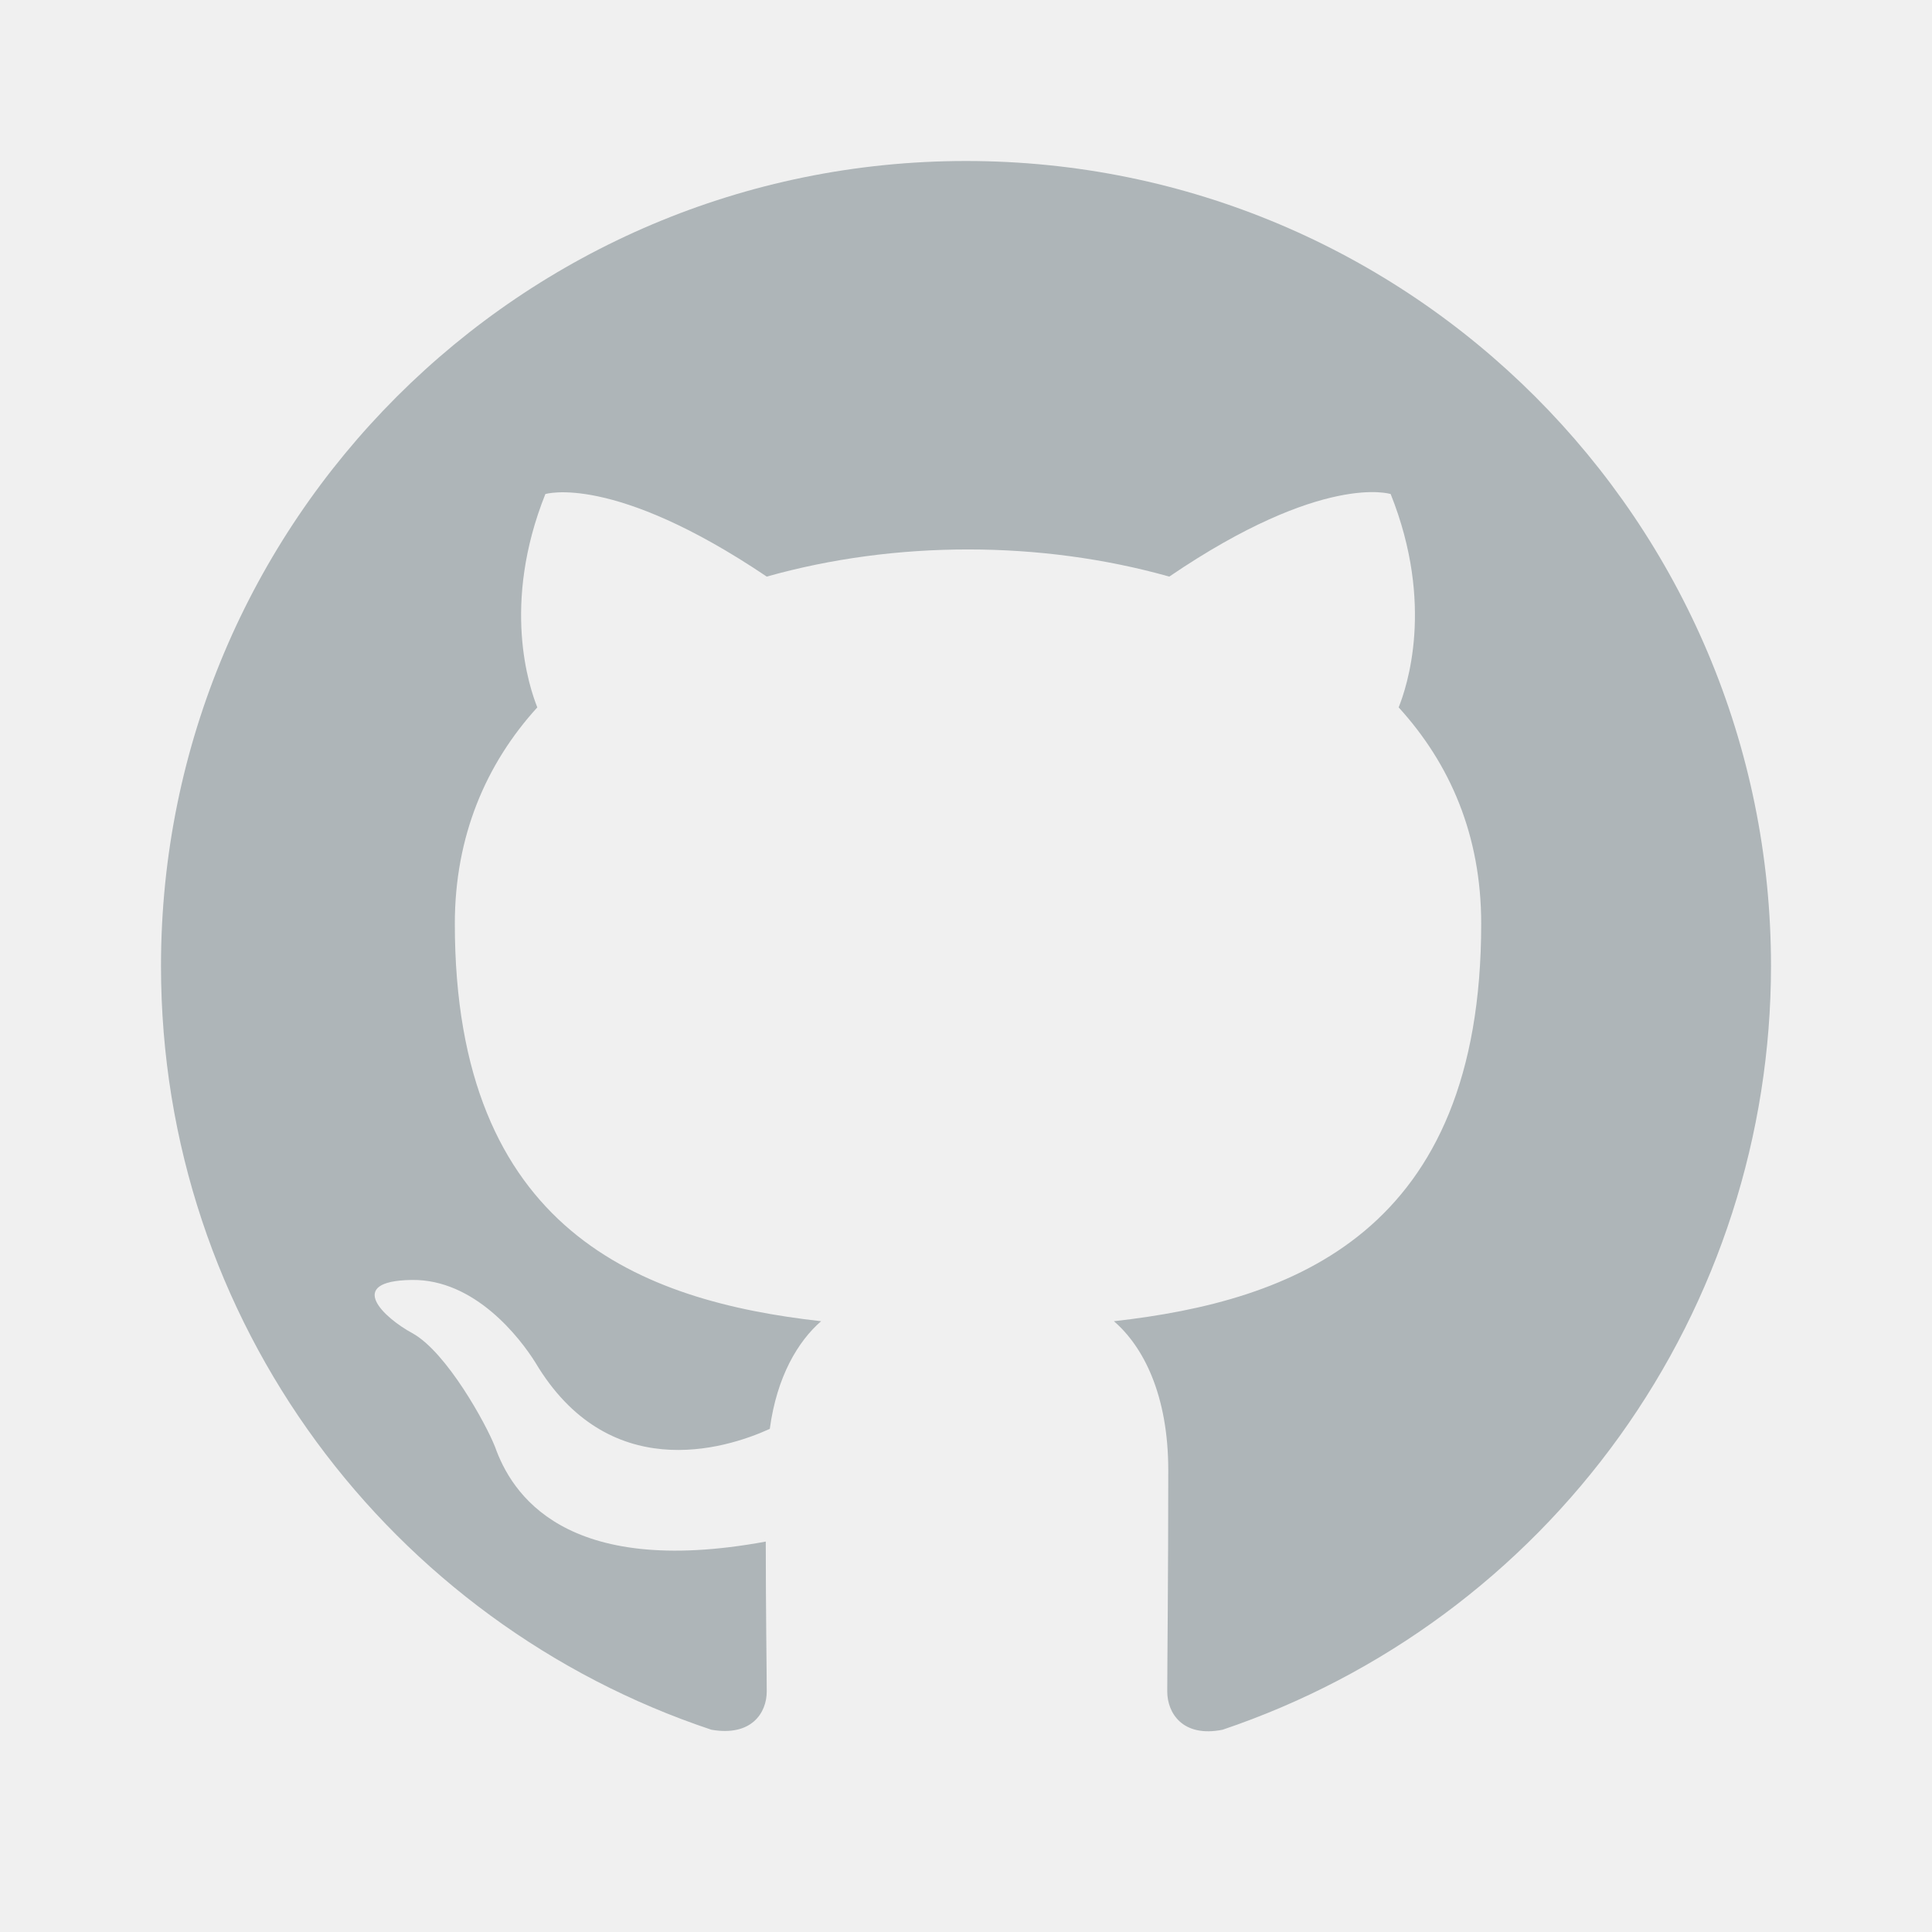
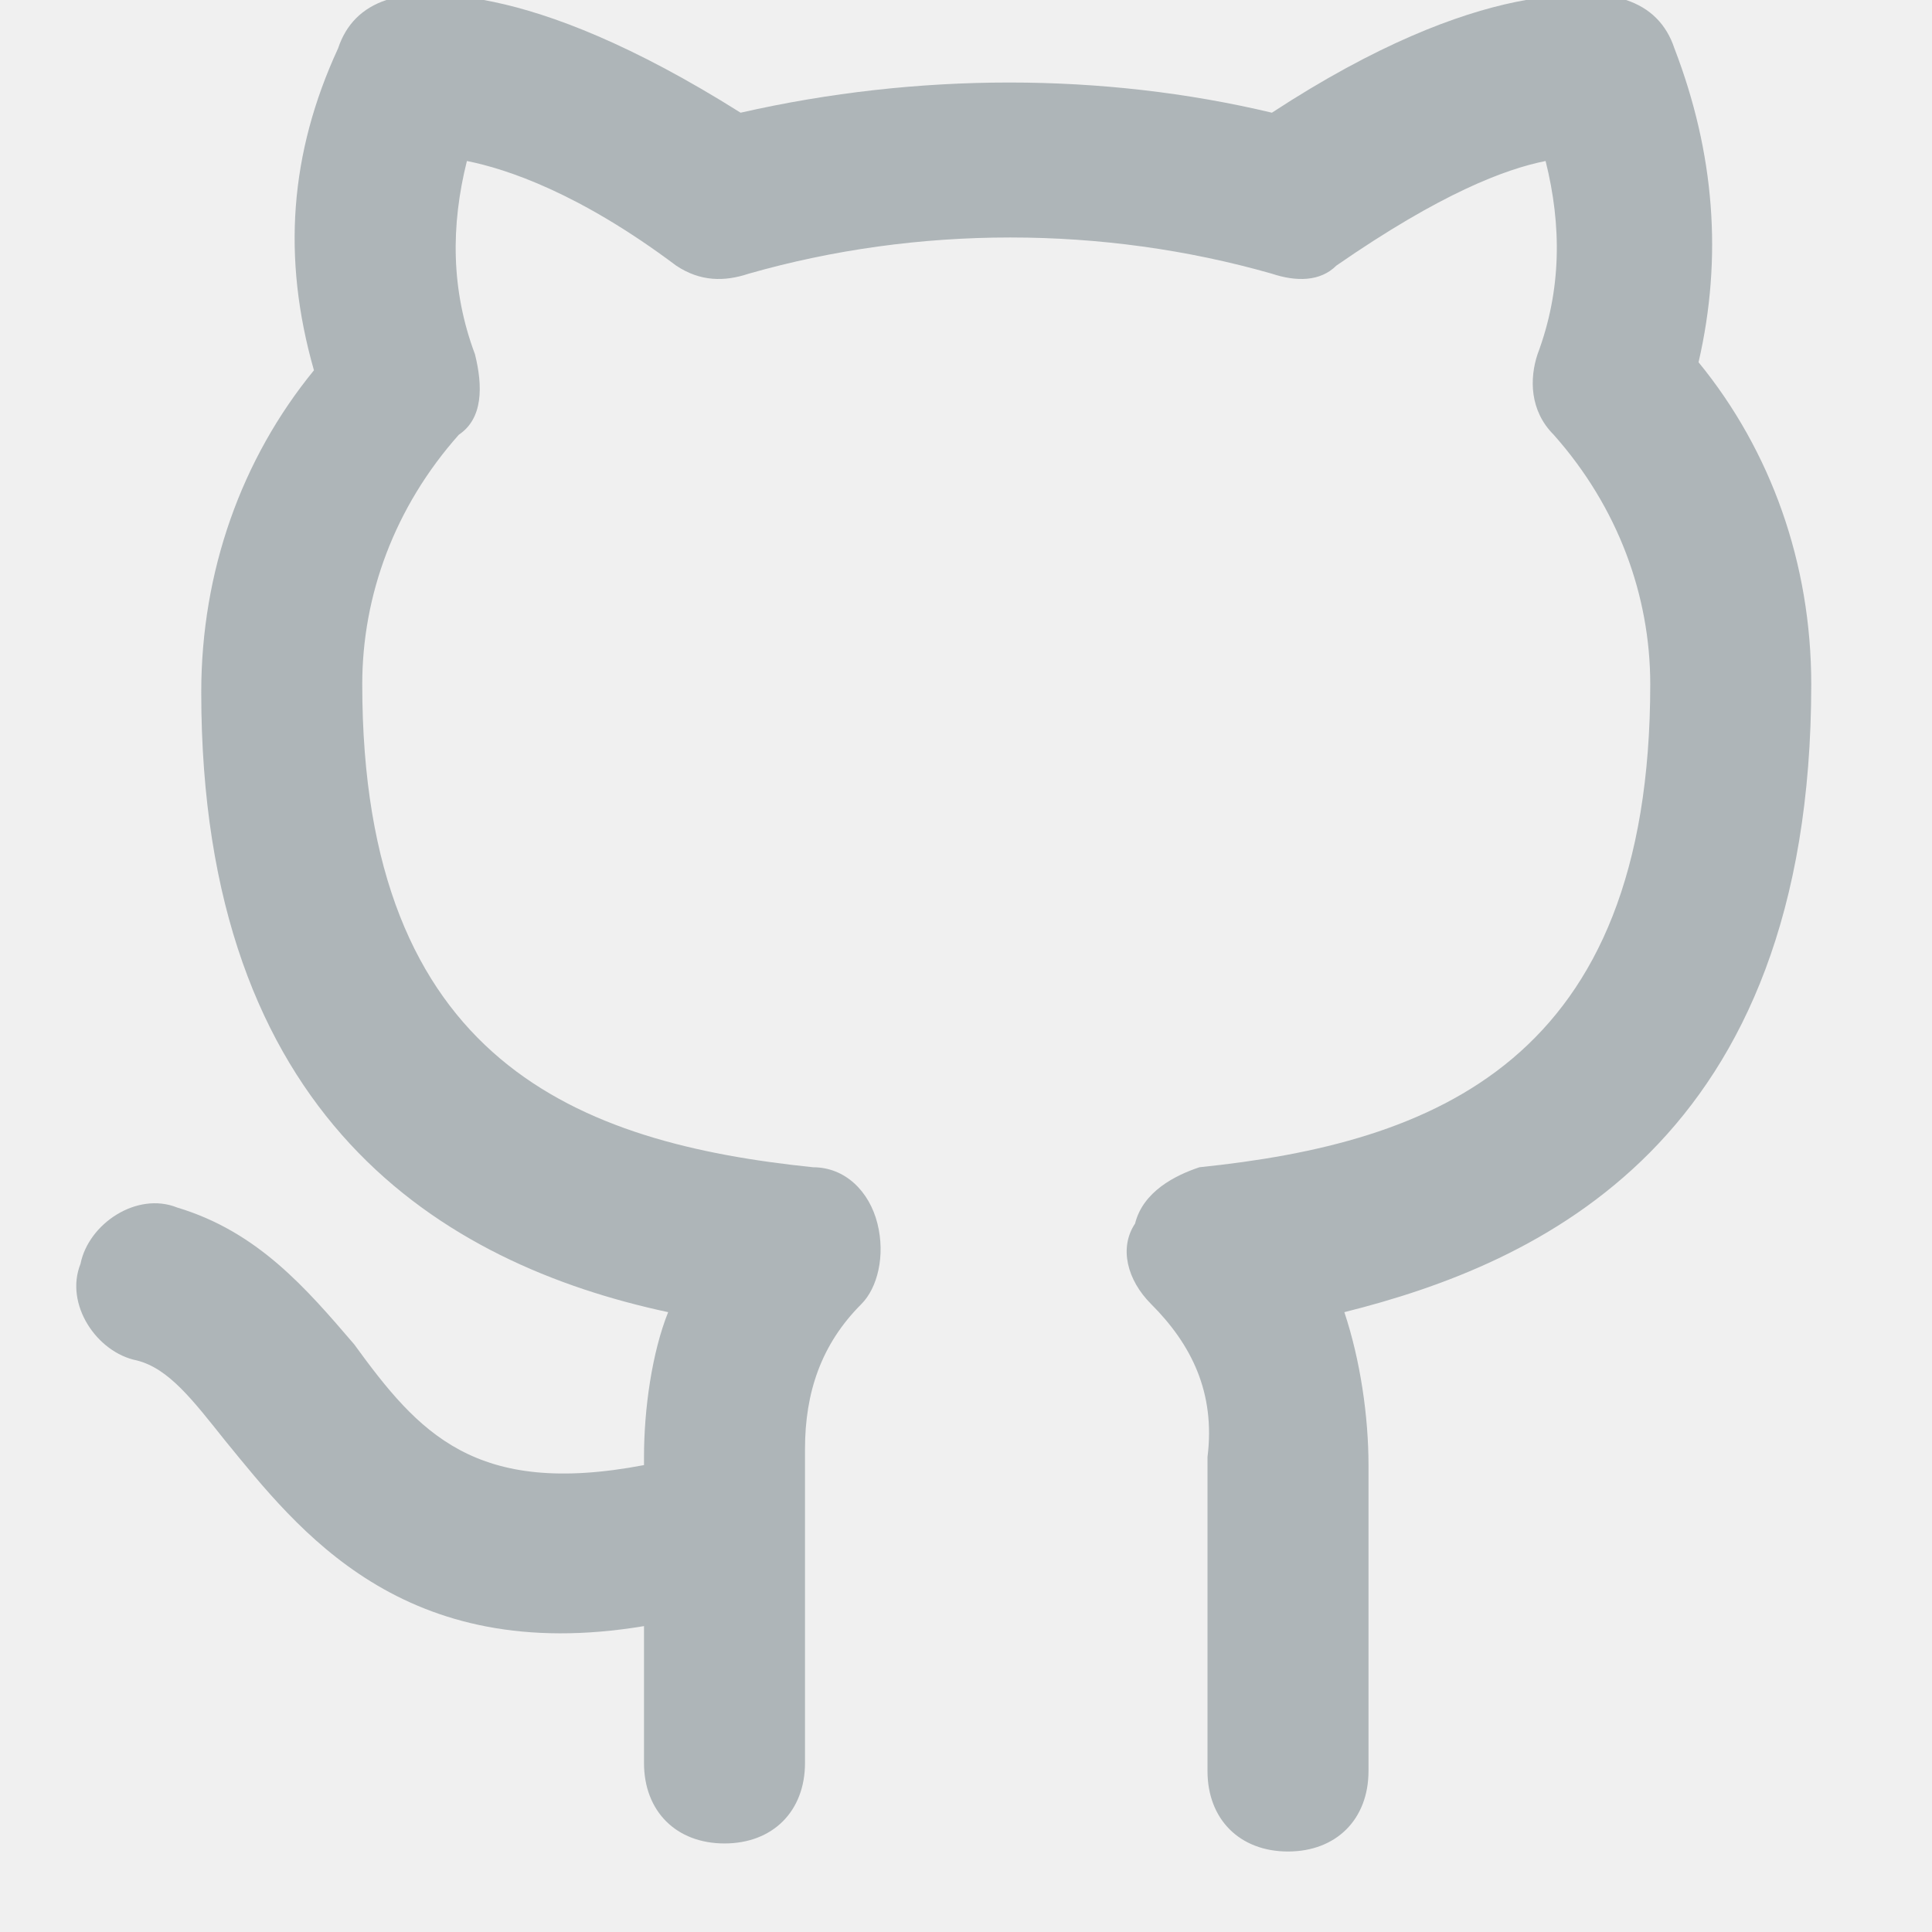
- <svg xmlns="http://www.w3.org/2000/svg" width="36" height="36" viewBox="0 0 36 36" fill="none">
-   <path fill-rule="evenodd" clip-rule="evenodd" d="M18 3C9.713 3 3 9.713 3 18C3 24.637 7.294 30.244 13.256 32.231C14.006 32.362 14.287 31.913 14.287 31.519C14.287 31.163 14.269 29.981 14.269 28.725C10.5 29.419 9.525 27.806 9.225 26.962C9.056 26.531 8.325 25.2 7.688 24.844C7.162 24.562 6.412 23.869 7.669 23.85C8.85 23.831 9.694 24.938 9.975 25.387C11.325 27.656 13.481 27.019 14.344 26.625C14.475 25.65 14.869 24.994 15.3 24.619C11.963 24.244 8.475 22.95 8.475 17.212C8.475 15.581 9.056 14.231 10.012 13.181C9.863 12.806 9.338 11.269 10.162 9.206C10.162 9.206 11.419 8.812 14.287 10.744C15.488 10.406 16.762 10.238 18.038 10.238C19.312 10.238 20.587 10.406 21.788 10.744C24.656 8.794 25.913 9.206 25.913 9.206C26.738 11.269 26.212 12.806 26.062 13.181C27.019 14.231 27.6 15.562 27.6 17.212C27.6 22.969 24.094 24.244 20.756 24.619C21.3 25.087 21.769 25.988 21.769 27.394C21.769 29.4 21.75 31.012 21.75 31.519C21.75 31.913 22.031 32.381 22.781 32.231C25.759 31.226 28.347 29.312 30.18 26.759C32.013 24.206 32.999 21.143 33 18C33 9.713 26.288 3 18 3Z" fill="#AEB5B8" />
+ <svg xmlns="http://www.w3.org/2000/svg" width="24" height="24" viewBox="0 0 24 24" fill="none">
+   <g clip-path="url(#clip0)">
+     <path d="M16 23C15.4 23 15 22.6 15 22V18.1C15.1 17.3 14.8 16.7 14.3 16.2C14 15.9 13.9 15.5 14.1 15.2C14.2 14.8 14.6 14.6 14.9 14.5C17.8 14.2 20.5 13.2 20.5 8.5C20.5 7.4 20.1 6.3 19.3 5.4C19 5.1 19 4.7 19.1 4.4C19.4 3.6 19.4 2.8 19.2 2C18.7 2.1 17.9 2.4 16.6 3.3C16.4 3.5 16.1 3.5 15.8 3.4C13.7 2.8 11.4 2.8 9.3 3.4C9 3.5 8.7 3.5 8.4 3.3C7.2 2.4 6.3 2.1 5.8 2C5.6 2.8 5.6 3.6 5.9 4.4C6 4.8 6 5.2 5.7 5.4C4.9 6.3 4.5 7.4 4.5 8.5C4.5 13.2 7.2 14.2 10.1 14.5C10.5 14.5 10.8 14.8 10.9 15.2C11 15.6 10.9 16 10.7 16.2C10.2 16.7 10 17.3 10 18V18.9V19V21.9C10 22.5 9.6 22.9 9 22.9C8.4 22.9 8 22.5 8 21.9V20.2C5 20.7 3.7 19 2.8 17.9C2.4 17.4 2.1 17 1.7 16.9C1.2 16.8 0.8 16.2 1 15.7C1.1 15.2 1.7 14.8 2.2 15C3.2 15.3 3.8 16 4.4 16.7C5.2 17.8 5.9 18.6 8 18.2V18.1C8 17.5 8.1 16.8 8.3 16.3C5.5 15.7 2.5 13.9 2.5 8.6C2.5 7.1 3 5.7 3.9 4.6C3.5 3.2 3.6 1.9 4.2 0.6C4.3 0.3 4.5 0.1 4.8 1.84253e-05C5.2 -0.1 6.5 -0.3 9.2 1.4C11.4 0.9 13.7 0.9 15.8 1.4C18.4 -0.3 19.8 -0.1 20.2 1.84253e-05C20.5 0.1 20.7 0.3 20.8 0.6C21.3 1.9 21.4 3.2 21.1 4.5C22 5.6 22.5 7 22.5 8.5C22.5 14.2 19.1 15.7 16.7 16.3C16.9 16.9 17 17.6 17 18.2V22C17 22.6 16.6 23 16 23Z" fill="#AEB5B8" />
+   </g>
+   <defs>
+     <clipPath id="clip0">
+       <path d="M0 0H24V24H0V0Z" fill="white" />
+     </clipPath>
+   </defs>
</svg>
